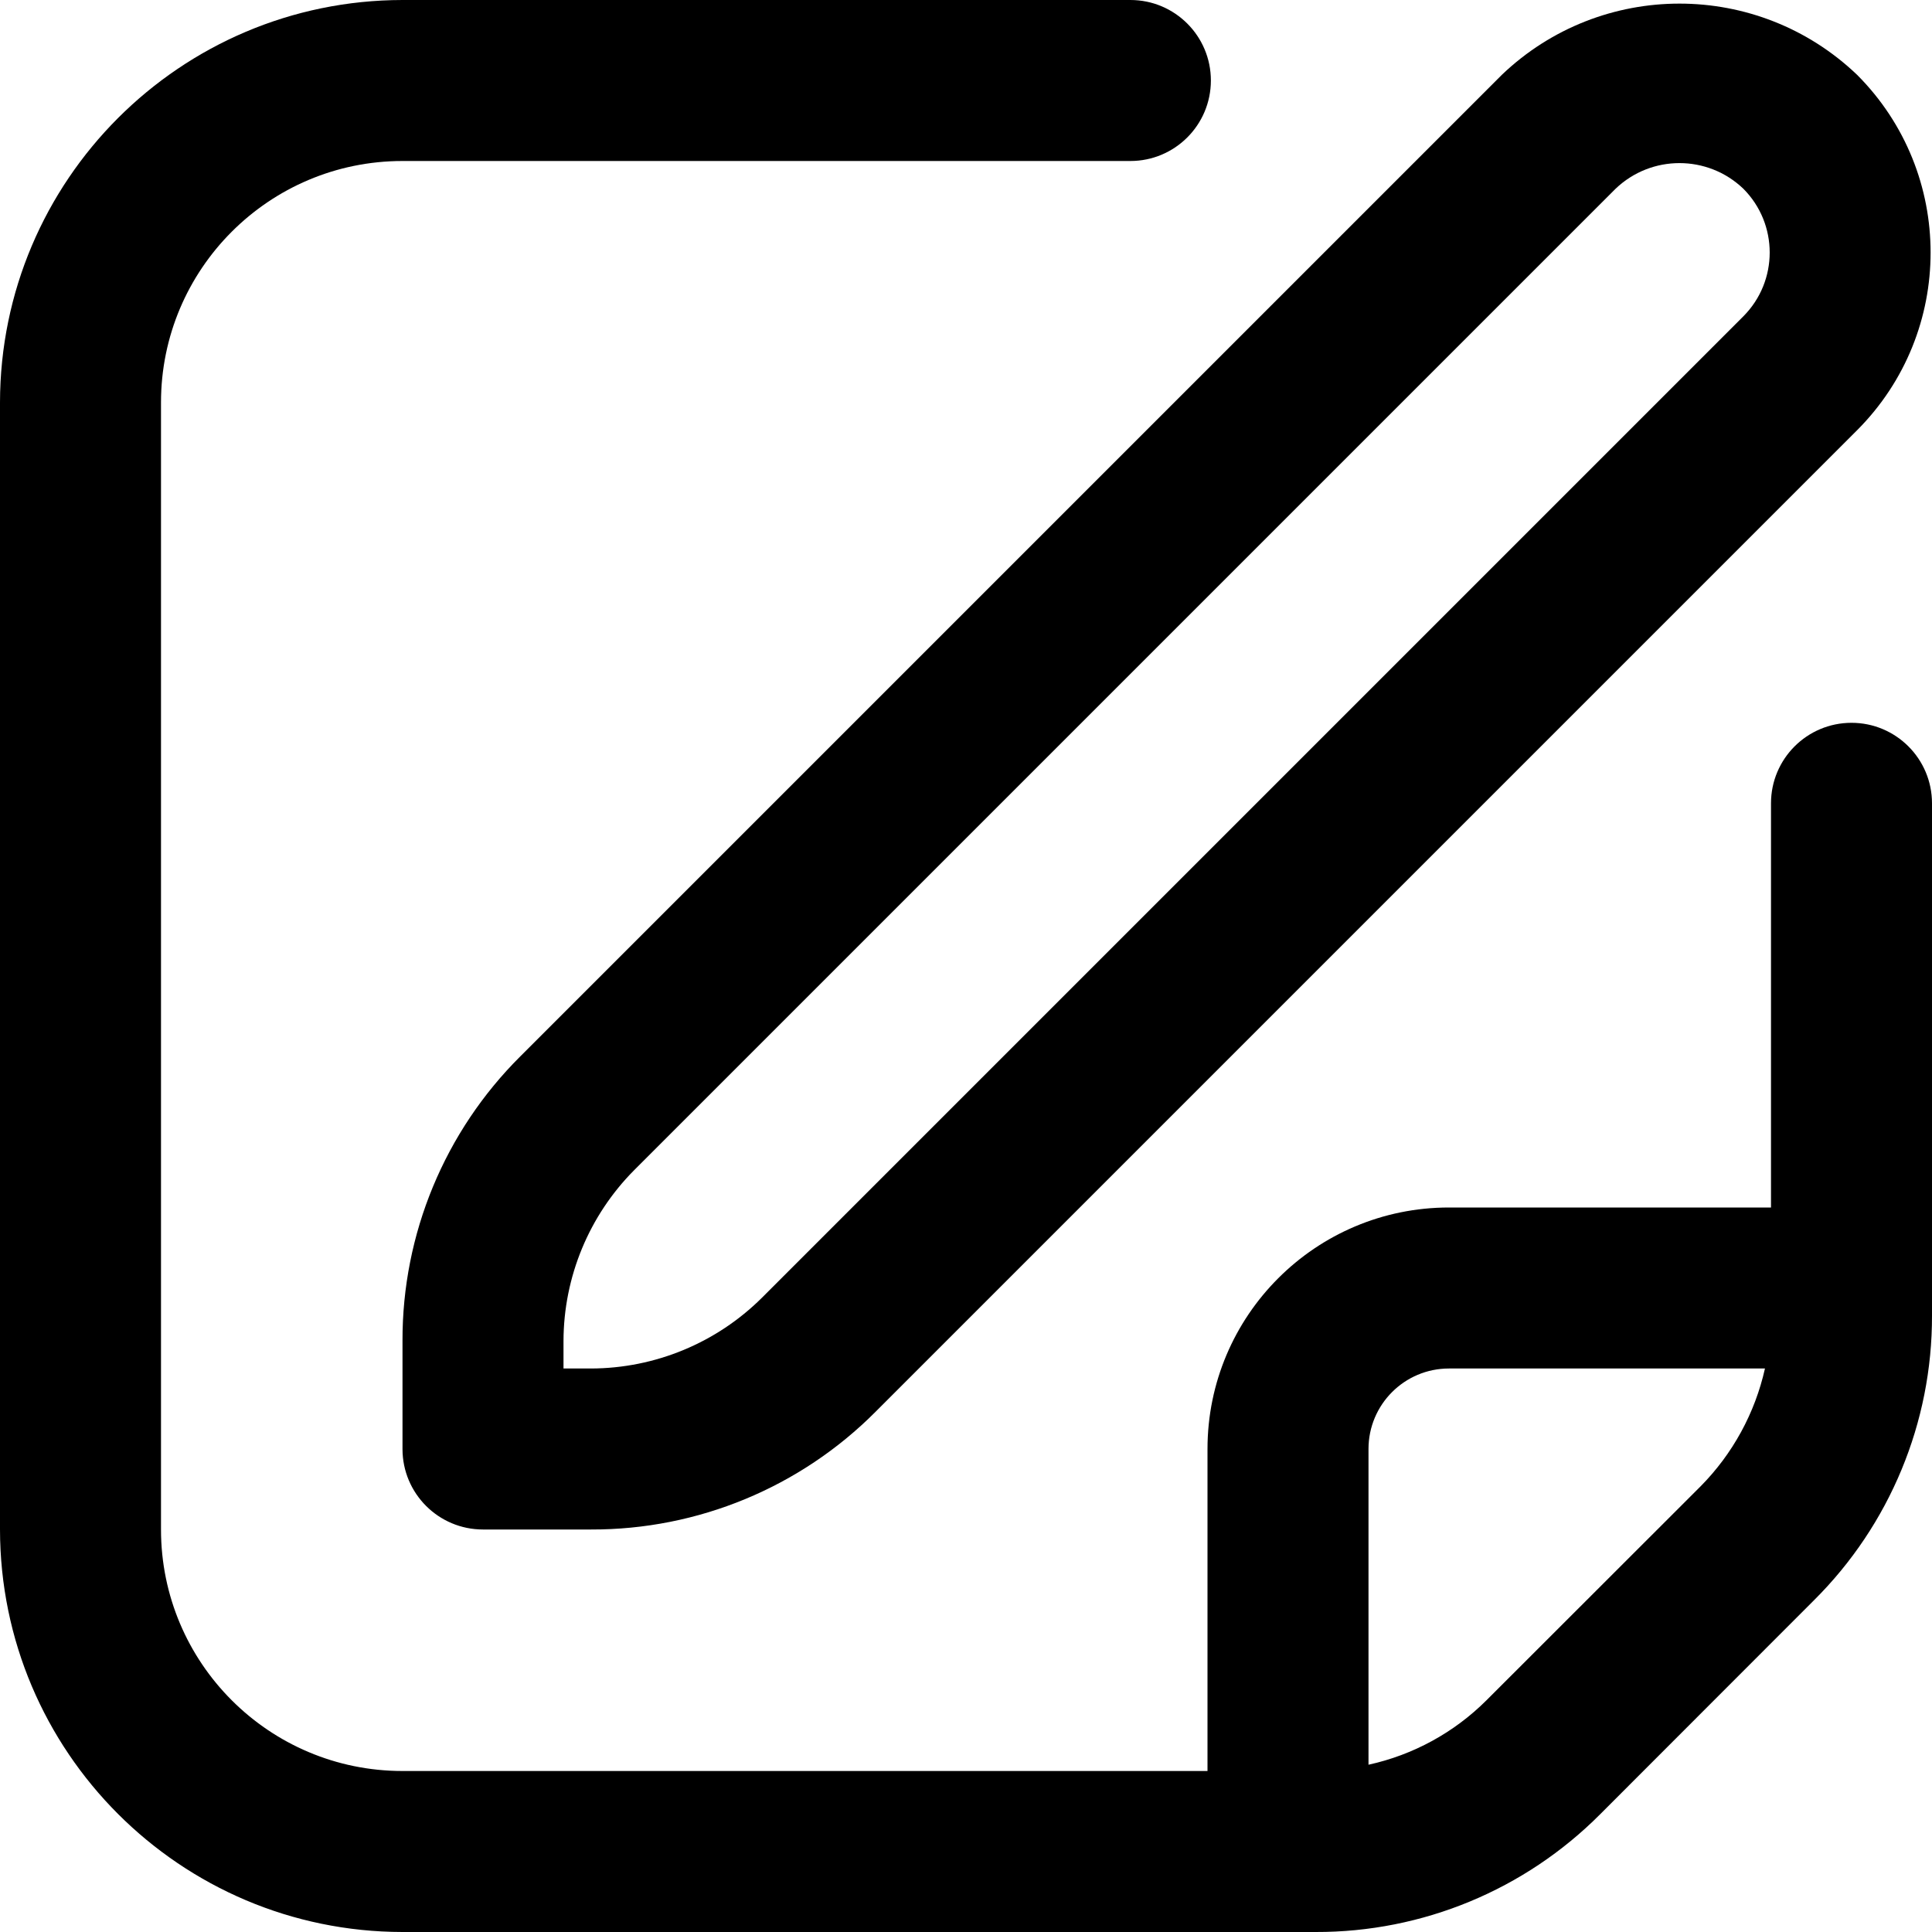
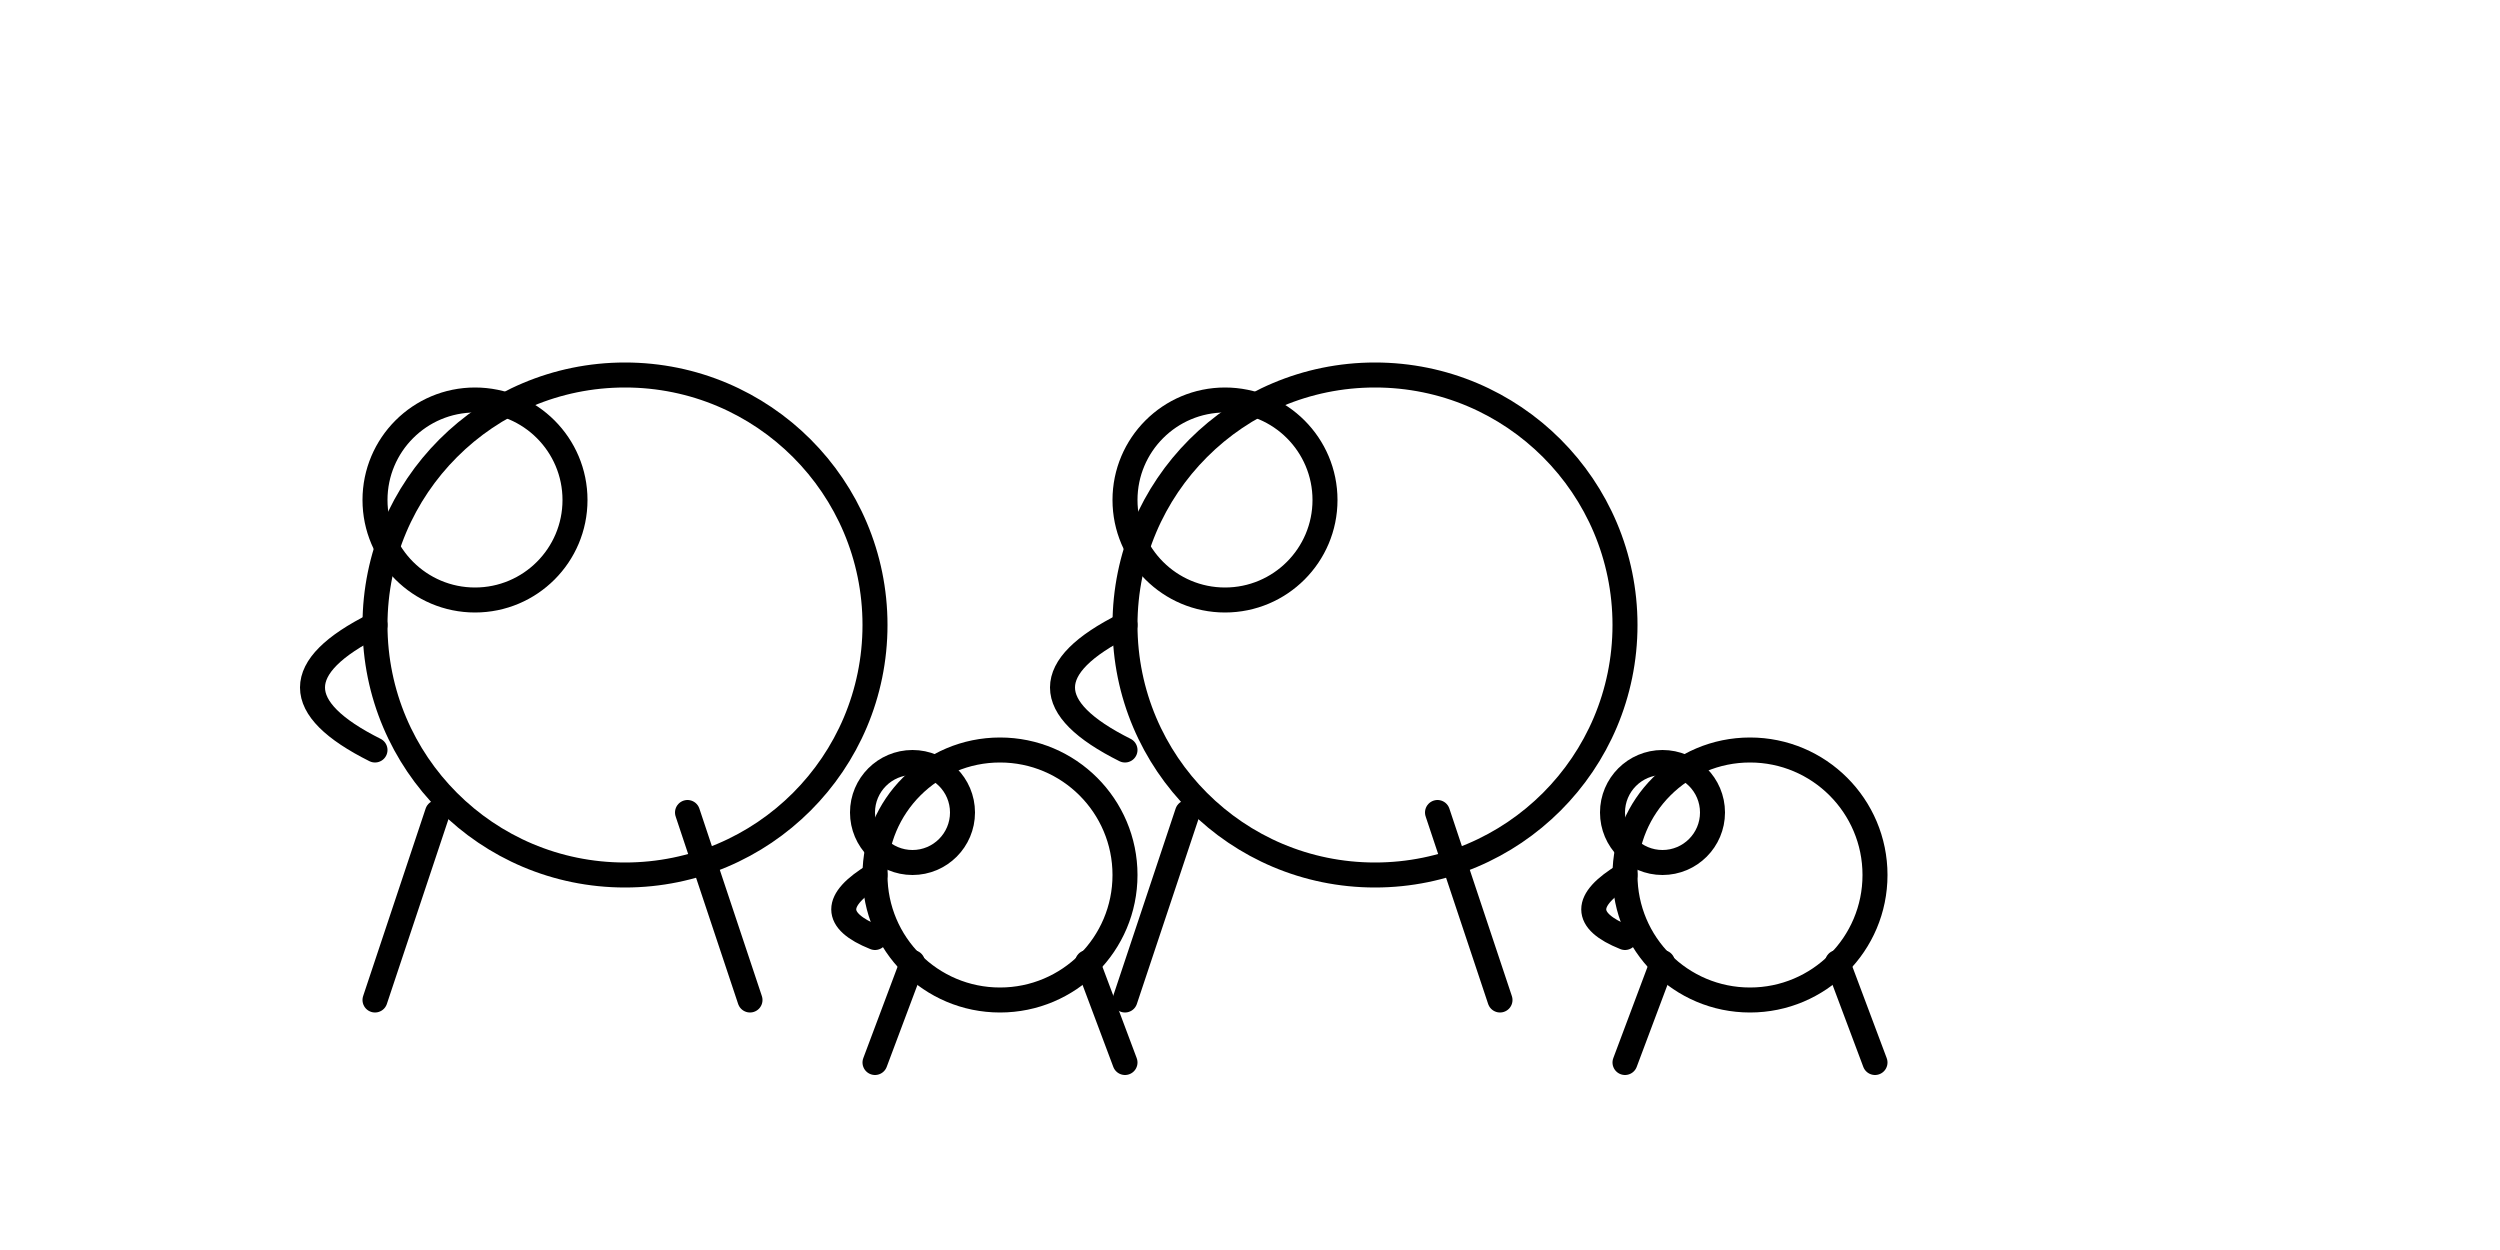
- <svg xmlns="http://www.w3.org/2000/svg" id="Outline" viewBox="0 0 24 24" width="512" height="512">
-   <path d="M18.656.93,6.464,13.122A4.966,4.966,0,0,0,5,16.657V18a1,1,0,0,0,1,1H7.343a4.966,4.966,0,0,0,3.535-1.464L23.07,5.344a3.125,3.125,0,0,0,0-4.414A3.194,3.194,0,0,0,18.656.93Zm3,3L9.464,16.122A3.02,3.02,0,0,1,7.343,17H7v-.343a3.02,3.02,0,0,1,.878-2.121L20.07,2.344a1.148,1.148,0,0,1,1.586,0A1.123,1.123,0,0,1,21.656,3.93Z" />
-   <path d="M23,8.979a1,1,0,0,0-1,1V15H18a3,3,0,0,0-3,3v4H5a3,3,0,0,1-3-3V5A3,3,0,0,1,5,2h9.042a1,1,0,0,0,0-2H5A5.006,5.006,0,0,0,0,5V19a5.006,5.006,0,0,0,5,5H16.343a4.968,4.968,0,0,0,3.536-1.464l2.656-2.658A4.968,4.968,0,0,0,24,16.343V9.979A1,1,0,0,0,23,8.979ZM18.465,21.122a2.975,2.975,0,0,1-1.465.8V18a1,1,0,0,1,1-1h3.925a3.016,3.016,0,0,1-.8,1.464Z" />
+ <svg xmlns="http://www.w3.org/2000/svg" width="200" height="100" viewBox="0 0 200 100" fill="none" stroke="black" stroke-width="2" stroke-linecap="round" stroke-linejoin="round">
+   <circle cx="50" cy="50" r="20" />
+   <circle cx="38" cy="40" r="8" />
+   <path d="M30 50 Q20 55 30 60" />
+   <line x1="35" y1="65" x2="30" y2="80" />
+   <line x1="55" y1="65" x2="60" y2="80" />
+   <circle cx="110" cy="50" r="20" />
+   <circle cx="98" cy="40" r="8" />
+   <path d="M90 50 Q80 55 90 60" />
+   <line x1="95" y1="65" x2="90" y2="80" />
+   <line x1="115" y1="65" x2="120" y2="80" />
+   <circle cx="80" cy="70" r="10" />
+   <circle cx="73" cy="65" r="4" />
+   <path d="M70 70 Q65 73 70 75" />
+   <line x1="73" y1="77" x2="70" y2="85" />
+   <line x1="87" y1="77" x2="90" y2="85" />
+   <circle cx="140" cy="70" r="10" />
+   <circle cx="133" cy="65" r="4" />
+   <path d="M130 70 Q125 73 130 75" />
+   <line x1="133" y1="77" x2="130" y2="85" />
+   <line x1="147" y1="77" x2="150" y2="85" />
</svg>
